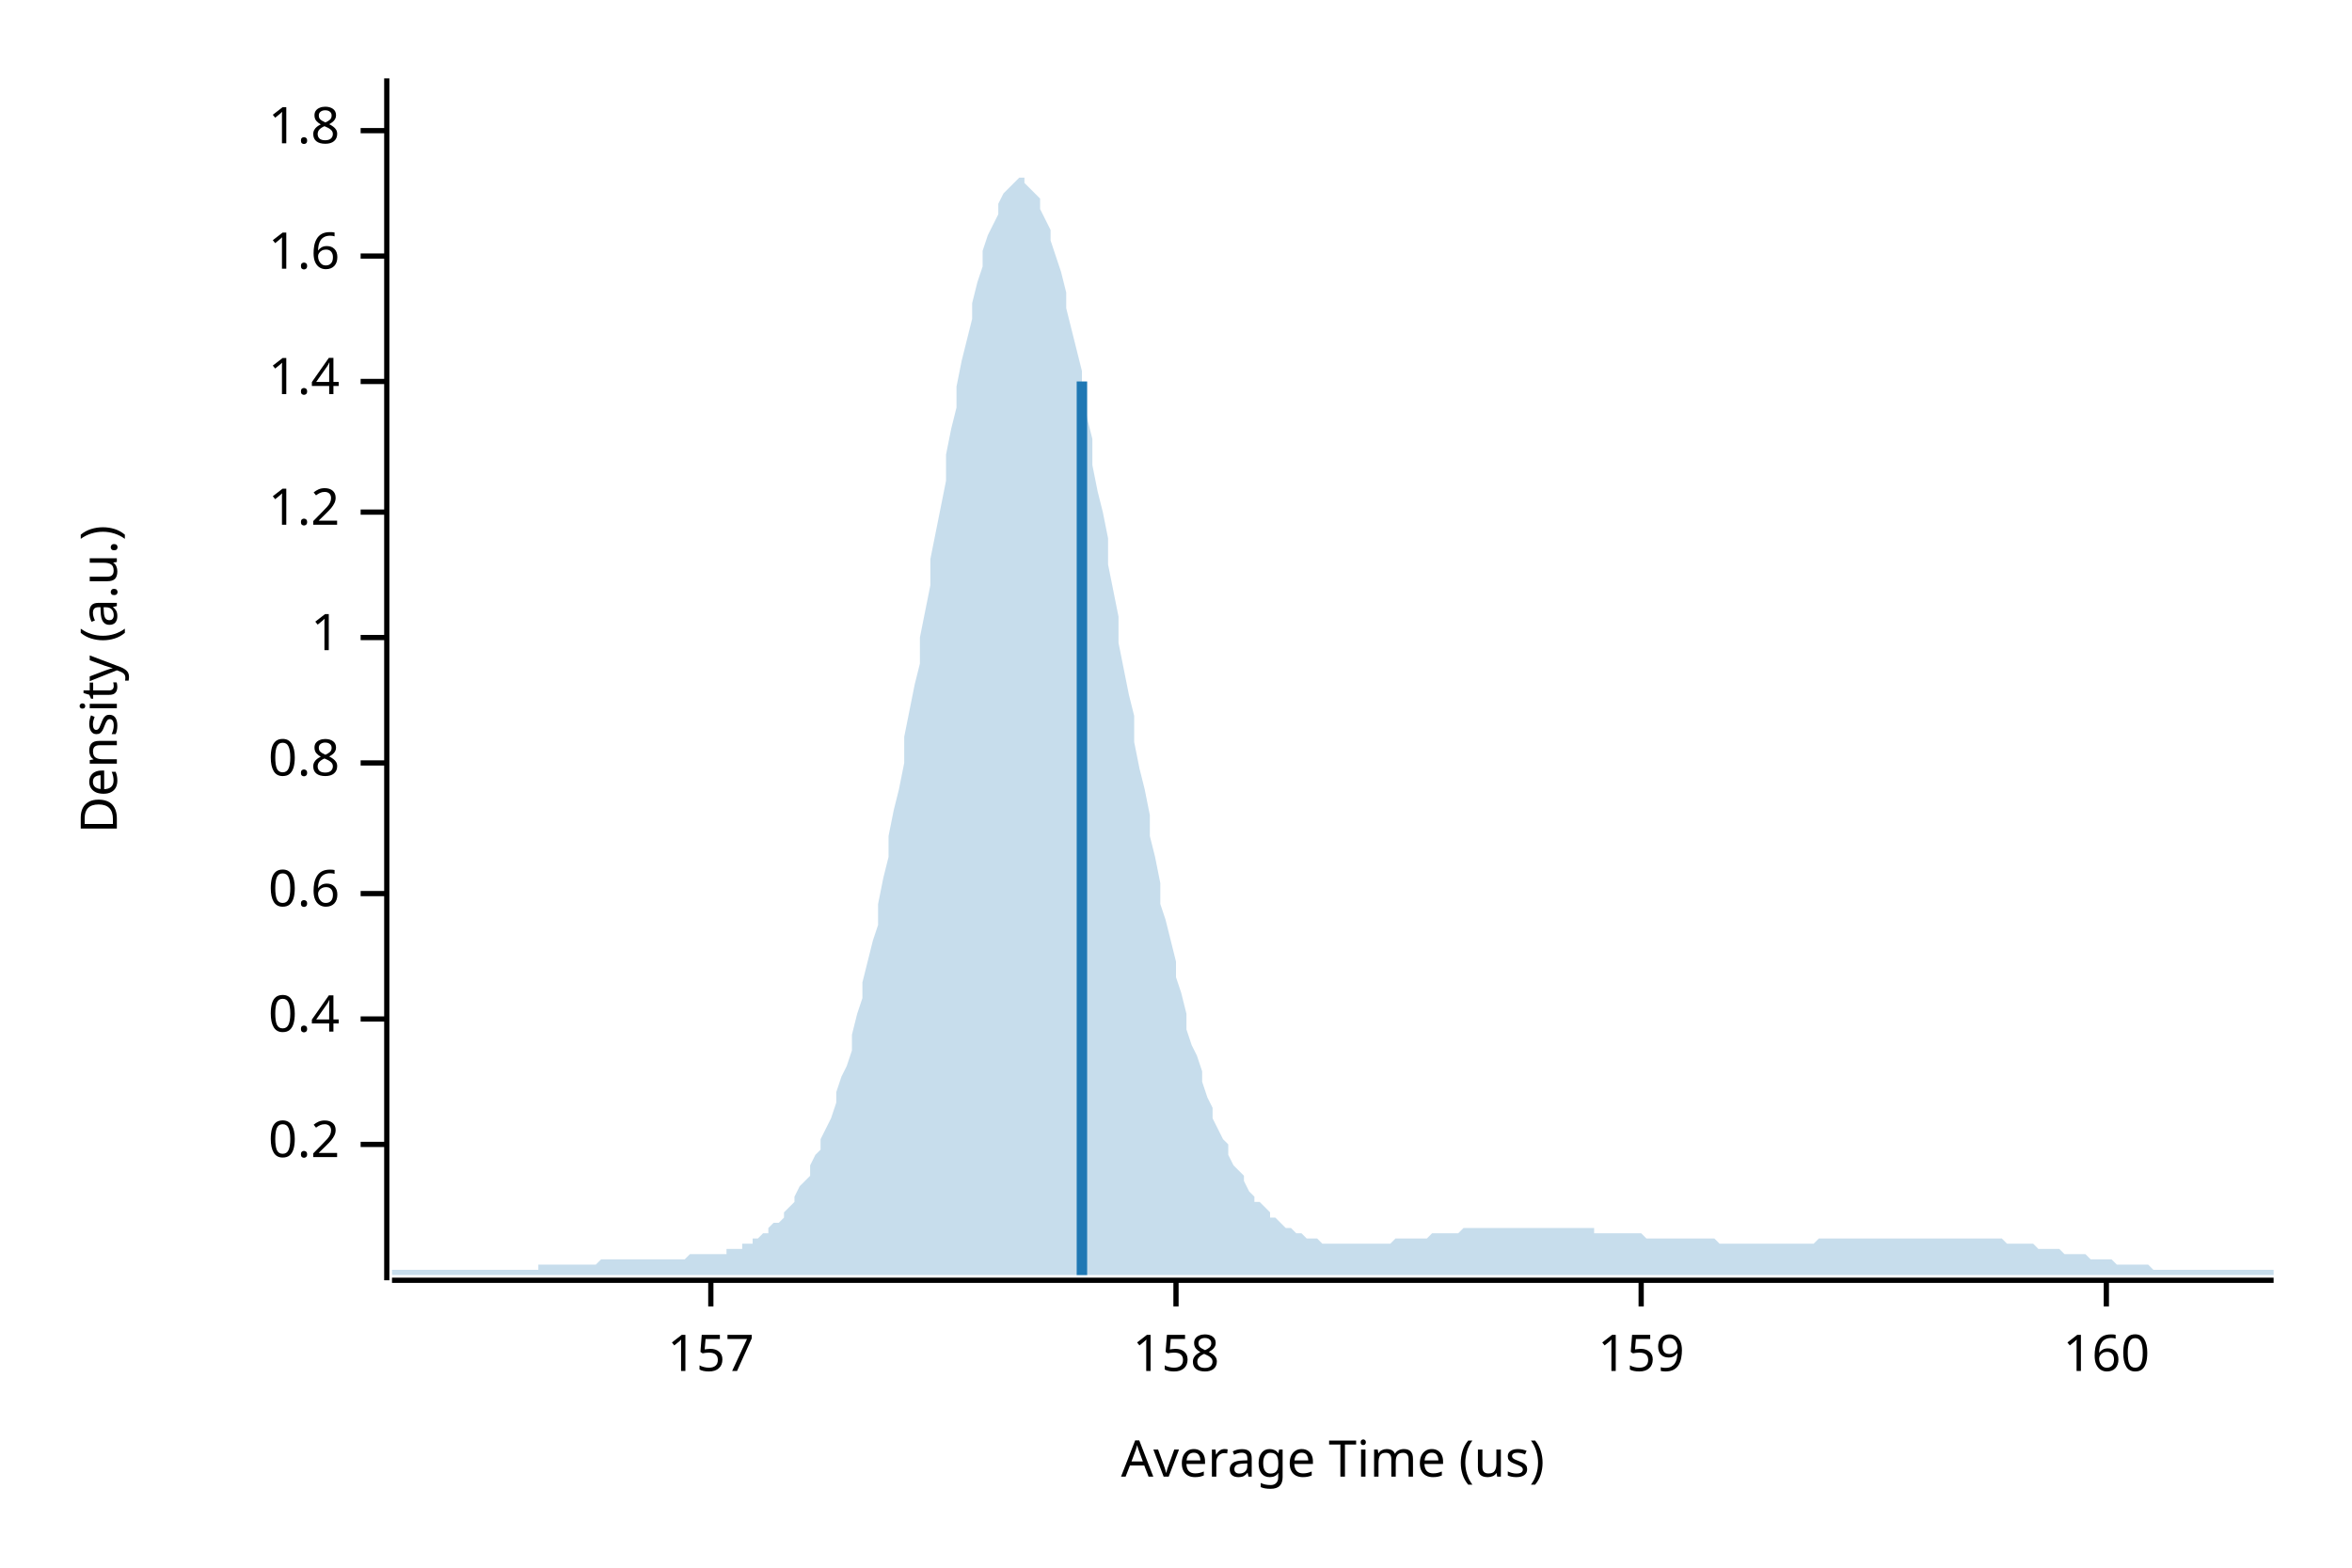
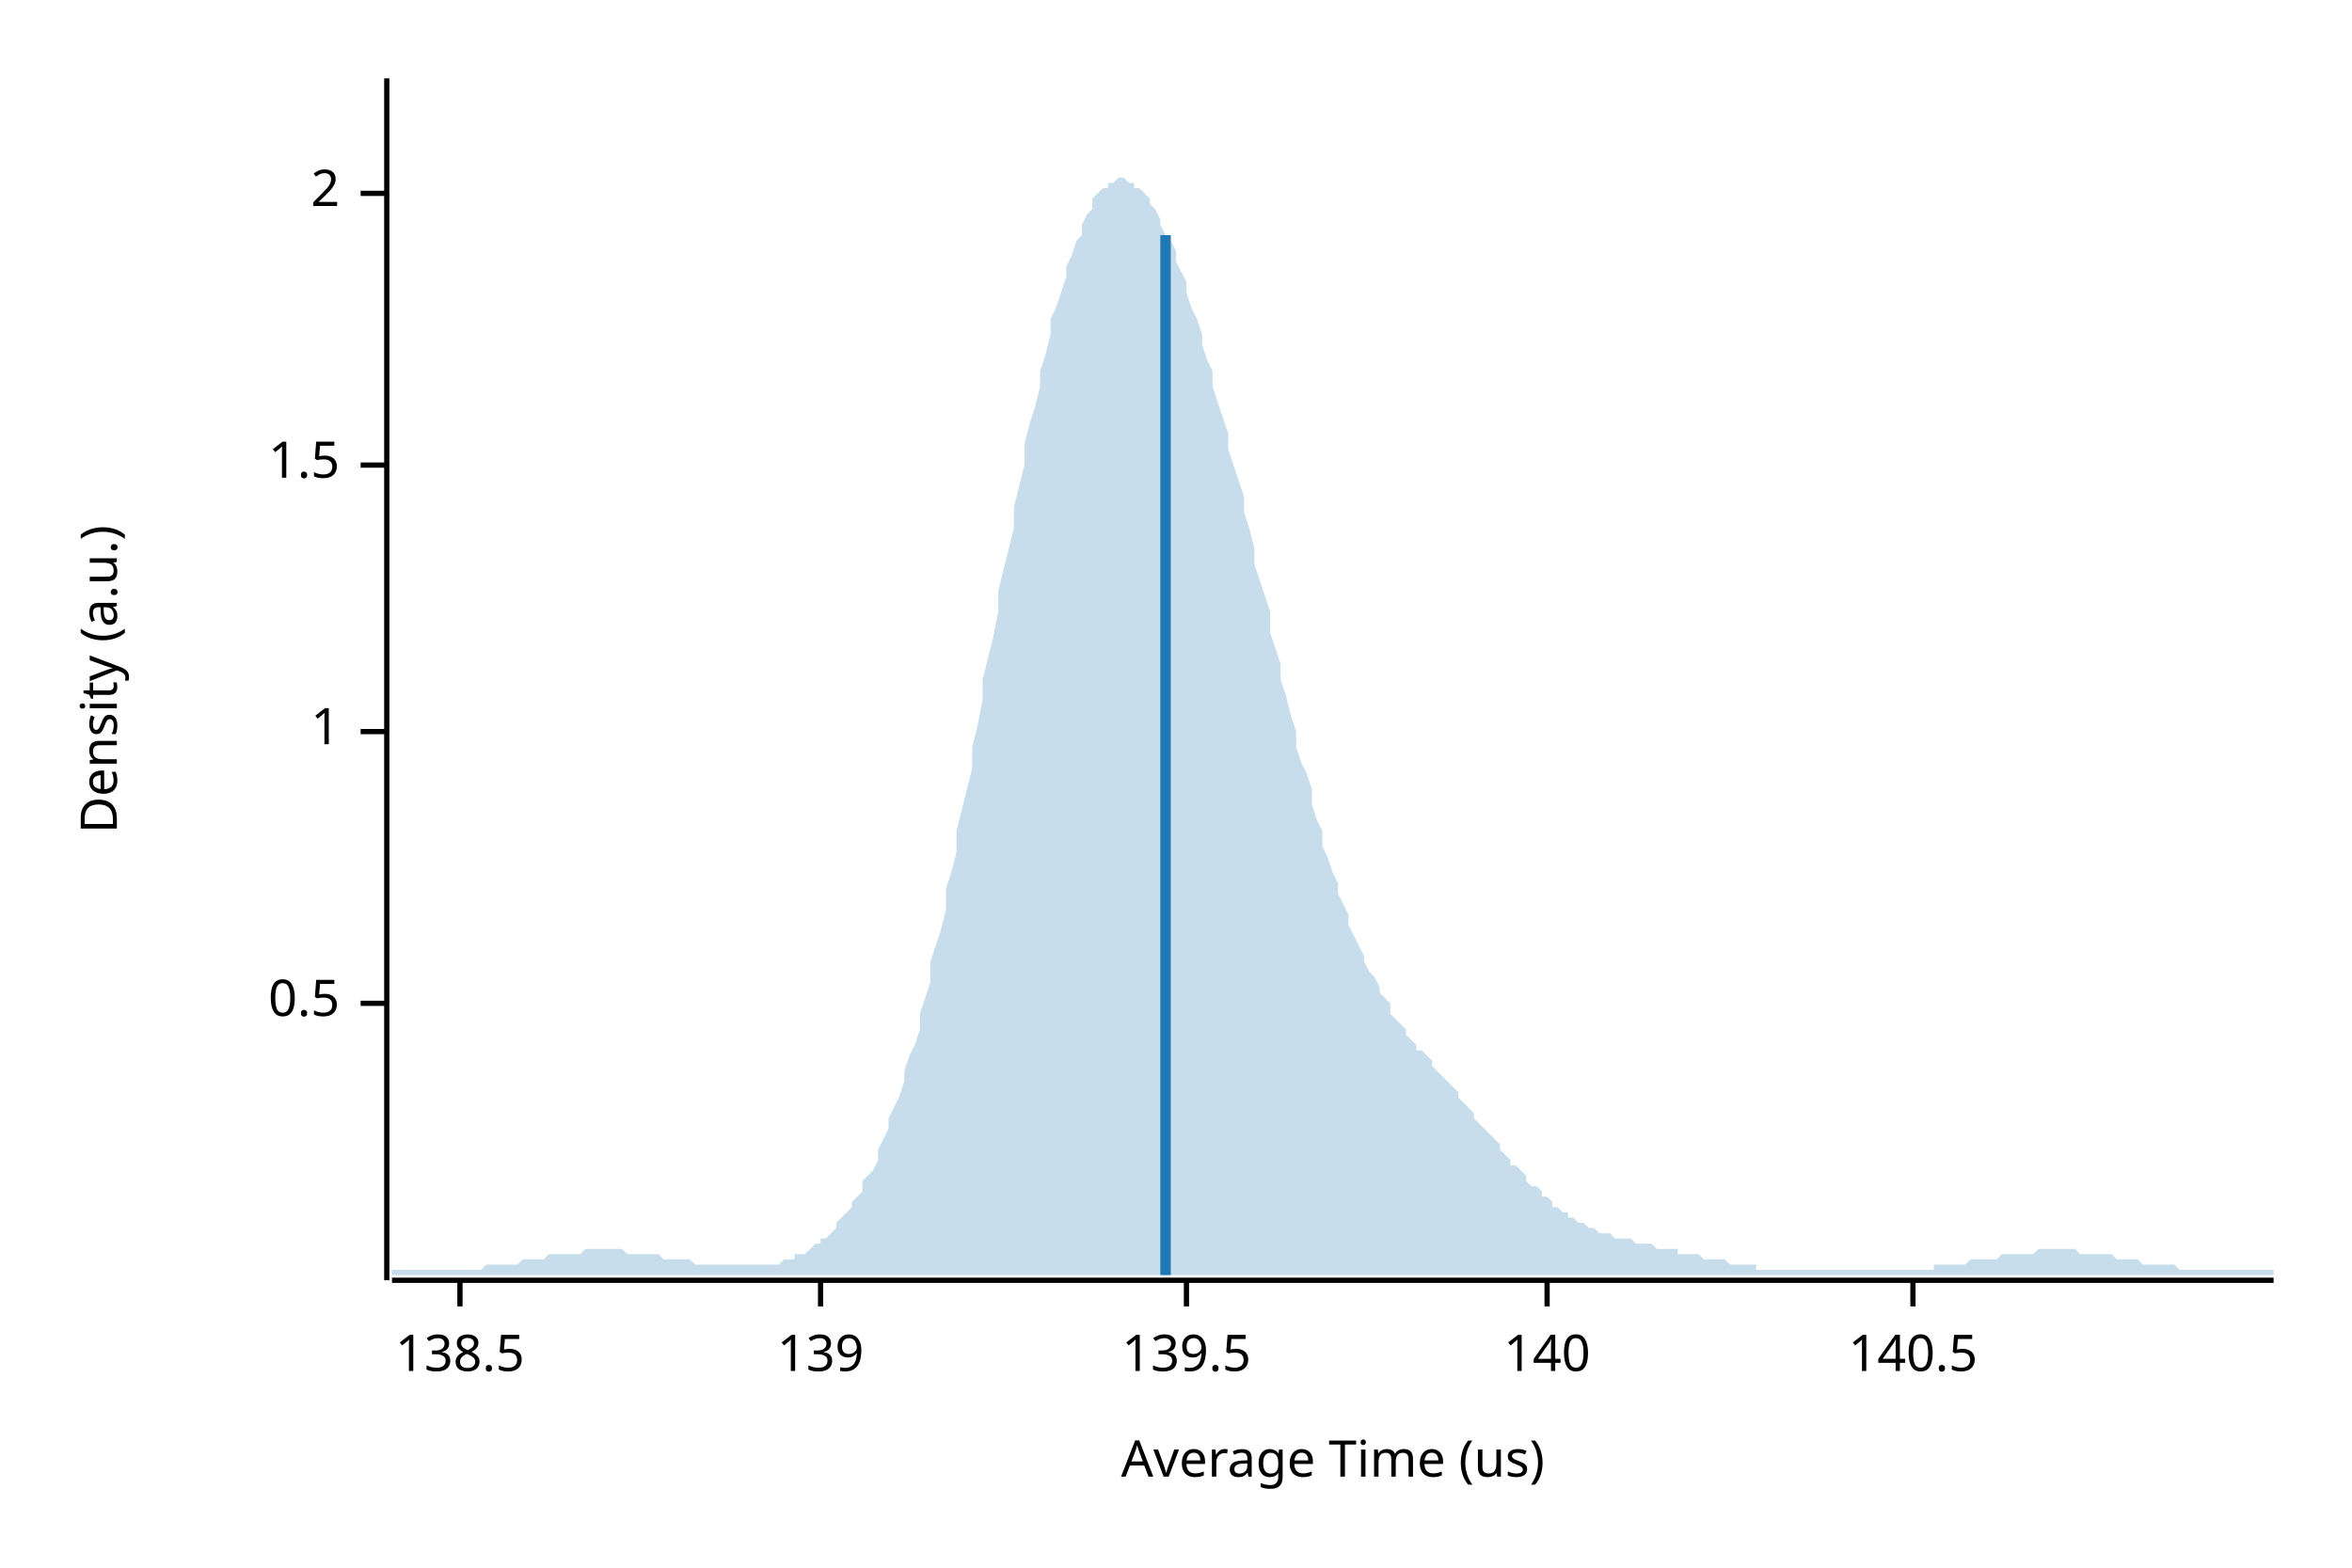
<svg xmlns="http://www.w3.org/2000/svg" width="450" height="300" viewBox="0 0 450 300">
  <text x="15" y="130" dy="0.76em" text-anchor="middle" font-family="sans-serif" font-size="9.677" opacity="1" fill="#000000" transform="rotate(270, 15, 130)">
Density (a.u.)
</text>
  <text x="255" y="285" dy="-0.5ex" text-anchor="middle" font-family="sans-serif" font-size="9.677" opacity="1" fill="#000000">
Average Time (us)
</text>
  <polyline fill="none" opacity="1" stroke="#000000" stroke-width="1" points="74,15 74,245 " />
-   <text x="65" y="219" dy="0.5ex" text-anchor="end" font-family="sans-serif" font-size="9.677" opacity="1" fill="#000000">
- 0.2
+   <text x="65" y="192" dy="0.5ex" text-anchor="end" font-family="sans-serif" font-size="9.677" opacity="1" fill="#000000">
+ 0.5
</text>
-   <polyline fill="none" opacity="1" stroke="#000000" stroke-width="1" points="69,219 74,219 " />
-   <text x="65" y="195" dy="0.5ex" text-anchor="end" font-family="sans-serif" font-size="9.677" opacity="1" fill="#000000">
- 0.4
- </text>
-   <polyline fill="none" opacity="1" stroke="#000000" stroke-width="1" points="69,195 74,195 " />
-   <text x="65" y="171" dy="0.5ex" text-anchor="end" font-family="sans-serif" font-size="9.677" opacity="1" fill="#000000">
- 0.6
- </text>
-   <polyline fill="none" opacity="1" stroke="#000000" stroke-width="1" points="69,171 74,171 " />
-   <text x="65" y="146" dy="0.5ex" text-anchor="end" font-family="sans-serif" font-size="9.677" opacity="1" fill="#000000">
- 0.8
- </text>
-   <polyline fill="none" opacity="1" stroke="#000000" stroke-width="1" points="69,146 74,146 " />
-   <text x="65" y="122" dy="0.5ex" text-anchor="end" font-family="sans-serif" font-size="9.677" opacity="1" fill="#000000">
+   <polyline fill="none" opacity="1" stroke="#000000" stroke-width="1" points="69,192 74,192 " />
+   <text x="65" y="140" dy="0.5ex" text-anchor="end" font-family="sans-serif" font-size="9.677" opacity="1" fill="#000000">
1
</text>
-   <polyline fill="none" opacity="1" stroke="#000000" stroke-width="1" points="69,122 74,122 " />
-   <text x="65" y="98" dy="0.5ex" text-anchor="end" font-family="sans-serif" font-size="9.677" opacity="1" fill="#000000">
- 1.2
+   <polyline fill="none" opacity="1" stroke="#000000" stroke-width="1" points="69,140 74,140 " />
+   <text x="65" y="89" dy="0.5ex" text-anchor="end" font-family="sans-serif" font-size="9.677" opacity="1" fill="#000000">
+ 1.5
</text>
-   <polyline fill="none" opacity="1" stroke="#000000" stroke-width="1" points="69,98 74,98 " />
-   <text x="65" y="73" dy="0.5ex" text-anchor="end" font-family="sans-serif" font-size="9.677" opacity="1" fill="#000000">
- 1.4
+   <polyline fill="none" opacity="1" stroke="#000000" stroke-width="1" points="69,89 74,89 " />
+   <text x="65" y="37" dy="0.5ex" text-anchor="end" font-family="sans-serif" font-size="9.677" opacity="1" fill="#000000">
+ 2
</text>
-   <polyline fill="none" opacity="1" stroke="#000000" stroke-width="1" points="69,73 74,73 " />
-   <text x="65" y="49" dy="0.5ex" text-anchor="end" font-family="sans-serif" font-size="9.677" opacity="1" fill="#000000">
- 1.6
+   <polyline fill="none" opacity="1" stroke="#000000" stroke-width="1" points="69,37 74,37 " />
+   <polyline fill="none" opacity="1" stroke="#000000" stroke-width="1" points="75,245 435,245 " />
+   <text x="88" y="255" dy="0.76em" text-anchor="middle" font-family="sans-serif" font-size="9.677" opacity="1" fill="#000000">
+ 138.5
</text>
-   <polyline fill="none" opacity="1" stroke="#000000" stroke-width="1" points="69,49 74,49 " />
-   <text x="65" y="25" dy="0.5ex" text-anchor="end" font-family="sans-serif" font-size="9.677" opacity="1" fill="#000000">
- 1.8
+   <polyline fill="none" opacity="1" stroke="#000000" stroke-width="1" points="88,245 88,250 " />
+   <text x="157" y="255" dy="0.76em" text-anchor="middle" font-family="sans-serif" font-size="9.677" opacity="1" fill="#000000">
+ 139
</text>
-   <polyline fill="none" opacity="1" stroke="#000000" stroke-width="1" points="69,25 74,25 " />
-   <polyline fill="none" opacity="1" stroke="#000000" stroke-width="1" points="75,245 435,245 " />
-   <text x="136" y="255" dy="0.76em" text-anchor="middle" font-family="sans-serif" font-size="9.677" opacity="1" fill="#000000">
- 157
+   <polyline fill="none" opacity="1" stroke="#000000" stroke-width="1" points="157,245 157,250 " />
+   <text x="227" y="255" dy="0.76em" text-anchor="middle" font-family="sans-serif" font-size="9.677" opacity="1" fill="#000000">
+ 139.5
</text>
-   <polyline fill="none" opacity="1" stroke="#000000" stroke-width="1" points="136,245 136,250 " />
-   <text x="225" y="255" dy="0.76em" text-anchor="middle" font-family="sans-serif" font-size="9.677" opacity="1" fill="#000000">
- 158
+   <polyline fill="none" opacity="1" stroke="#000000" stroke-width="1" points="227,245 227,250 " />
+   <text x="296" y="255" dy="0.76em" text-anchor="middle" font-family="sans-serif" font-size="9.677" opacity="1" fill="#000000">
+ 140
</text>
-   <polyline fill="none" opacity="1" stroke="#000000" stroke-width="1" points="225,245 225,250 " />
-   <text x="314" y="255" dy="0.76em" text-anchor="middle" font-family="sans-serif" font-size="9.677" opacity="1" fill="#000000">
- 159
+   <polyline fill="none" opacity="1" stroke="#000000" stroke-width="1" points="296,245 296,250 " />
+   <text x="366" y="255" dy="0.76em" text-anchor="middle" font-family="sans-serif" font-size="9.677" opacity="1" fill="#000000">
+ 140.5
</text>
-   <polyline fill="none" opacity="1" stroke="#000000" stroke-width="1" points="314,245 314,250 " />
-   <text x="403" y="255" dy="0.76em" text-anchor="middle" font-family="sans-serif" font-size="9.677" opacity="1" fill="#000000">
- 160
- </text>
-   <polyline fill="none" opacity="1" stroke="#000000" stroke-width="1" points="403,245 403,250 " />
-   <polygon opacity="0.25" fill="#1F78B4" points="75,243 75,243 76,243 77,243 77,243 78,243 79,243 80,243 80,243 81,243 82,243 82,243 83,243 84,243 85,243 85,243 86,243 87,243 87,243 88,243 89,243 90,243 90,243 91,243 92,243 93,243 93,243 94,243 95,243 95,243 96,243 97,243 98,243 98,243 99,243 100,243 100,243 101,243 102,243 103,243 103,242 104,242 105,242 106,242 106,242 107,242 108,242 108,242 109,242 110,242 111,242 111,242 112,242 113,242 113,242 114,242 115,241 116,241 116,241 117,241 118,241 119,241 119,241 120,241 121,241 121,241 122,241 123,241 124,241 124,241 125,241 126,241 126,241 127,241 128,241 129,241 129,241 130,241 131,241 131,241 132,240 133,240 134,240 134,240 135,240 136,240 137,240 137,240 138,240 139,240 139,239 140,239 141,239 142,239 142,238 143,238 144,238 144,237 145,237 146,236 147,236 147,235 148,234 149,234 150,233 150,232 151,231 152,230 152,229 153,227 154,226 155,225 155,223 156,221 157,220 157,218 158,216 159,214 160,211 160,209 161,206 162,204 163,201 163,198 164,194 165,191 165,188 166,184 167,180 168,177 168,173 169,168 170,164 170,160 171,155 172,151 173,146 173,141 174,136 175,131 176,127 176,122 177,117 178,112 178,107 179,102 180,97 181,92 181,87 182,82 183,78 183,74 184,69 185,65 186,61 186,58 187,54 188,51 188,48 189,45 190,43 191,41 191,39 192,37 193,36 194,35 194,35 195,34 196,34 196,35 197,36 198,37 199,38 199,40 200,42 201,44 201,46 202,49 203,52 204,56 204,59 205,63 206,67 207,71 207,75 208,80 209,84 209,89 210,94 211,98 212,103 212,108 213,113 214,118 214,123 215,128 216,133 217,137 217,142 218,147 219,151 220,156 220,160 221,164 222,169 222,173 223,176 224,180 225,184 225,187 226,190 227,194 227,197 228,200 229,202 230,205 230,207 231,210 232,212 232,214 233,216 234,218 235,219 235,221 236,223 237,224 238,225 238,226 239,228 240,229 240,230 241,230 242,231 243,232 243,233 244,233 245,234 245,234 246,235 247,235 248,236 248,236 249,236 250,237 251,237 251,237 252,237 253,238 253,238 254,238 255,238 256,238 256,238 257,238 258,238 258,238 259,238 260,238 261,238 261,238 262,238 263,238 264,238 264,238 265,238 266,238 266,238 267,237 268,237 269,237 269,237 270,237 271,237 271,237 272,237 273,237 274,236 274,236 275,236 276,236 277,236 277,236 278,236 279,236 279,236 280,235 281,235 282,235 282,235 283,235 284,235 284,235 285,235 286,235 287,235 287,235 288,235 289,235 289,235 290,235 291,235 292,235 292,235 293,235 294,235 295,235 295,235 296,235 297,235 297,235 298,235 299,235 300,235 300,235 301,235 302,235 302,235 303,235 304,235 305,235 305,236 306,236 307,236 308,236 308,236 309,236 310,236 310,236 311,236 312,236 313,236 313,236 314,236 315,237 315,237 316,237 317,237 318,237 318,237 319,237 320,237 321,237 321,237 322,237 323,237 323,237 324,237 325,237 326,237 326,237 327,237 328,237 328,237 329,238 330,238 331,238 331,238 332,238 333,238 333,238 334,238 335,238 336,238 336,238 337,238 338,238 339,238 339,238 340,238 341,238 341,238 342,238 343,238 344,238 344,238 345,238 346,238 346,238 347,238 348,237 349,237 349,237 350,237 351,237 352,237 352,237 353,237 354,237 354,237 355,237 356,237 357,237 357,237 358,237 359,237 359,237 360,237 361,237 362,237 362,237 363,237 364,237 365,237 365,237 366,237 367,237 367,237 368,237 369,237 370,237 370,237 371,237 372,237 372,237 373,237 374,237 375,237 375,237 376,237 377,237 378,237 378,237 379,237 380,237 380,237 381,237 382,237 383,237 383,237 384,238 385,238 385,238 386,238 387,238 388,238 388,238 389,238 390,239 390,239 391,239 392,239 393,239 393,239 394,239 395,240 396,240 396,240 397,240 398,240 398,240 399,240 400,241 401,241 401,241 402,241 403,241 403,241 404,241 405,242 406,242 406,242 407,242 408,242 409,242 409,242 410,242 411,242 411,242 412,243 413,243 414,243 414,243 415,243 416,243 416,243 417,243 418,243 419,243 419,243 420,243 421,243 422,243 422,243 423,243 424,243 424,243 425,243 426,243 427,243 427,243 428,243 429,243 429,243 430,243 431,243 432,243 432,243 433,243 434,243 435,243 435,244 75,244 " />
-   <polyline fill="none" opacity="1" stroke="#1F78B4" stroke-width="2" points="207,244 207,73 " />
+   <polyline fill="none" opacity="1" stroke="#000000" stroke-width="1" points="366,245 366,250 " />
+   <polygon opacity="0.25" fill="#1F78B4" points="75,243 75,243 76,243 77,243 77,243 78,243 79,243 80,243 80,243 81,243 82,243 82,243 83,243 84,243 85,243 85,243 86,243 87,243 87,243 88,243 89,243 90,243 90,243 91,243 92,243 93,242 93,242 94,242 95,242 95,242 96,242 97,242 98,242 98,242 99,242 100,241 100,241 101,241 102,241 103,241 103,241 104,241 105,240 106,240 106,240 107,240 108,240 108,240 109,240 110,240 111,240 111,240 112,239 113,239 113,239 114,239 115,239 116,239 116,239 117,239 118,239 119,239 119,239 120,240 121,240 121,240 122,240 123,240 124,240 124,240 125,240 126,240 126,240 127,241 128,241 129,241 129,241 130,241 131,241 131,241 132,241 133,242 134,242 134,242 135,242 136,242 137,242 137,242 138,242 139,242 139,242 140,242 141,242 142,242 142,242 143,242 144,242 144,242 145,242 146,242 147,242 147,242 148,242 149,242 150,241 150,241 151,241 152,241 152,240 153,240 154,240 155,239 155,239 156,238 157,238 157,237 158,237 159,236 160,235 160,234 161,233 162,232 163,231 163,230 164,229 165,228 165,226 166,225 167,224 168,222 168,220 169,218 170,216 170,214 171,212 172,210 173,207 173,205 174,202 175,200 176,197 176,194 177,191 178,188 178,184 179,181 180,178 181,174 181,170 182,167 183,163 183,159 184,155 185,151 186,147 186,143 187,139 188,134 188,130 189,126 190,122 191,117 191,113 192,109 193,105 194,101 194,97 195,93 196,89 196,85 197,81 198,78 199,74 199,71 200,68 201,64 201,61 202,59 203,56 204,53 204,51 205,49 206,46 207,45 207,43 208,41 209,40 209,38 210,37 211,36 212,36 212,35 213,35 214,34 214,34 215,34 216,35 217,35 217,36 218,36 219,37 220,38 220,39 221,40 222,42 222,43 223,45 224,46 225,48 225,50 226,52 227,54 227,56 228,59 229,61 230,64 230,66 231,69 232,71 232,74 233,77 234,80 235,83 235,86 236,89 237,92 238,95 238,98 239,101 240,105 240,108 241,111 242,114 243,117 243,121 244,124 245,127 245,130 246,133 247,137 248,140 248,143 249,146 250,148 251,151 251,154 252,157 253,159 253,162 254,164 255,167 256,169 256,171 257,173 258,175 258,177 259,179 260,181 261,183 261,184 262,186 263,187 264,189 264,190 265,191 266,192 266,194 267,195 268,196 269,197 269,198 270,199 271,200 271,201 272,201 273,202 274,203 274,204 275,205 276,206 277,207 277,207 278,208 279,209 279,210 280,211 281,212 282,213 282,214 283,215 284,216 284,216 285,217 286,218 287,219 287,220 288,221 289,222 289,223 290,223 291,224 292,225 292,226 293,227 294,227 295,228 295,229 296,229 297,230 297,231 298,231 299,232 300,232 300,233 301,233 302,234 302,234 303,234 304,235 305,235 305,235 306,236 307,236 308,236 308,236 309,237 310,237 310,237 311,237 312,237 313,238 313,238 314,238 315,238 315,238 316,238 317,239 318,239 318,239 319,239 320,239 321,239 321,240 322,240 323,240 323,240 324,240 325,240 326,241 326,241 327,241 328,241 328,241 329,241 330,241 331,242 331,242 332,242 333,242 333,242 334,242 335,242 336,242 336,243 337,243 338,243 339,243 339,243 340,243 341,243 341,243 342,243 343,243 344,243 344,243 345,243 346,243 346,243 347,243 348,243 349,243 349,243 350,243 351,243 352,243 352,243 353,243 354,243 354,243 355,243 356,243 357,243 357,243 358,243 359,243 359,243 360,243 361,243 362,243 362,243 363,243 364,243 365,243 365,243 366,243 367,243 367,243 368,243 369,243 370,243 370,242 371,242 372,242 372,242 373,242 374,242 375,242 375,242 376,242 377,241 378,241 378,241 379,241 380,241 380,241 381,241 382,241 383,240 383,240 384,240 385,240 385,240 386,240 387,240 388,240 388,240 389,240 390,239 390,239 391,239 392,239 393,239 393,239 394,239 395,239 396,239 396,239 397,239 398,240 398,240 399,240 400,240 401,240 401,240 402,240 403,240 403,240 404,240 405,241 406,241 406,241 407,241 408,241 409,241 409,241 410,242 411,242 411,242 412,242 413,242 414,242 414,242 415,242 416,242 416,242 417,243 418,243 419,243 419,243 420,243 421,243 422,243 422,243 423,243 424,243 424,243 425,243 426,243 427,243 427,243 428,243 429,243 429,243 430,243 431,243 432,243 432,243 433,243 434,243 435,243 435,244 75,244 " />
+   <polyline fill="none" opacity="1" stroke="#1F78B4" stroke-width="2" points="223,244 223,45 " />
</svg>
